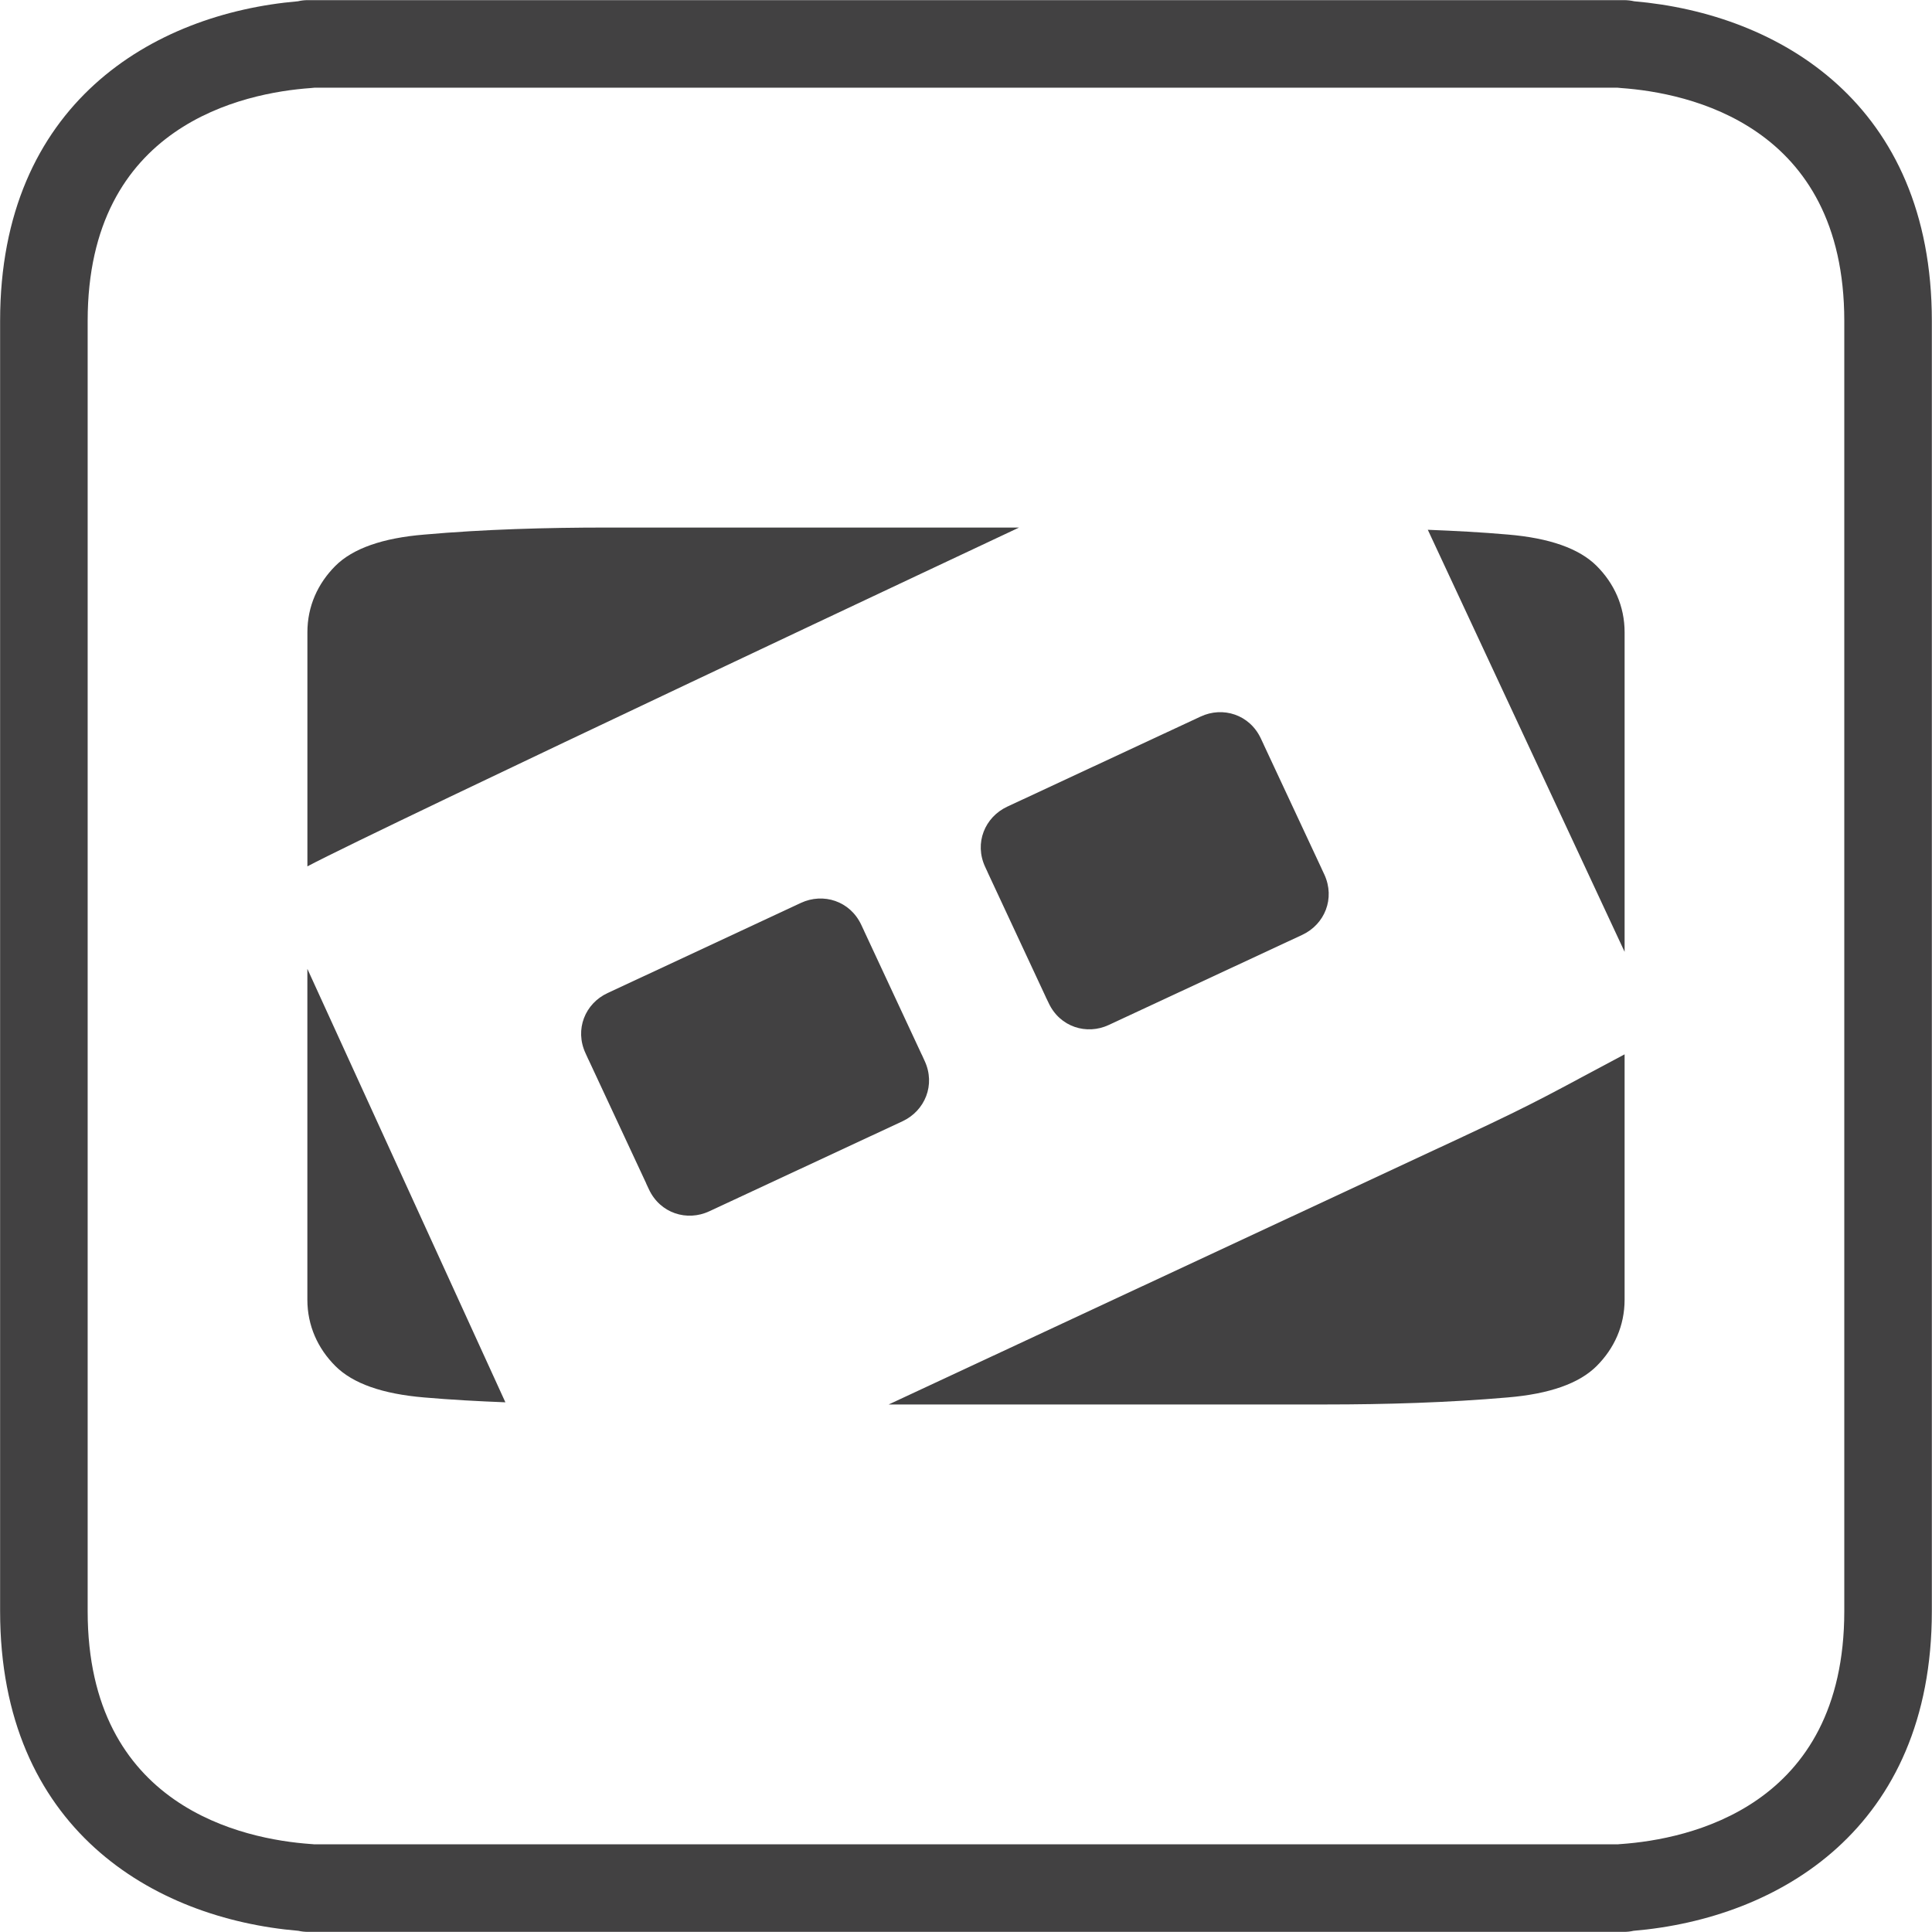
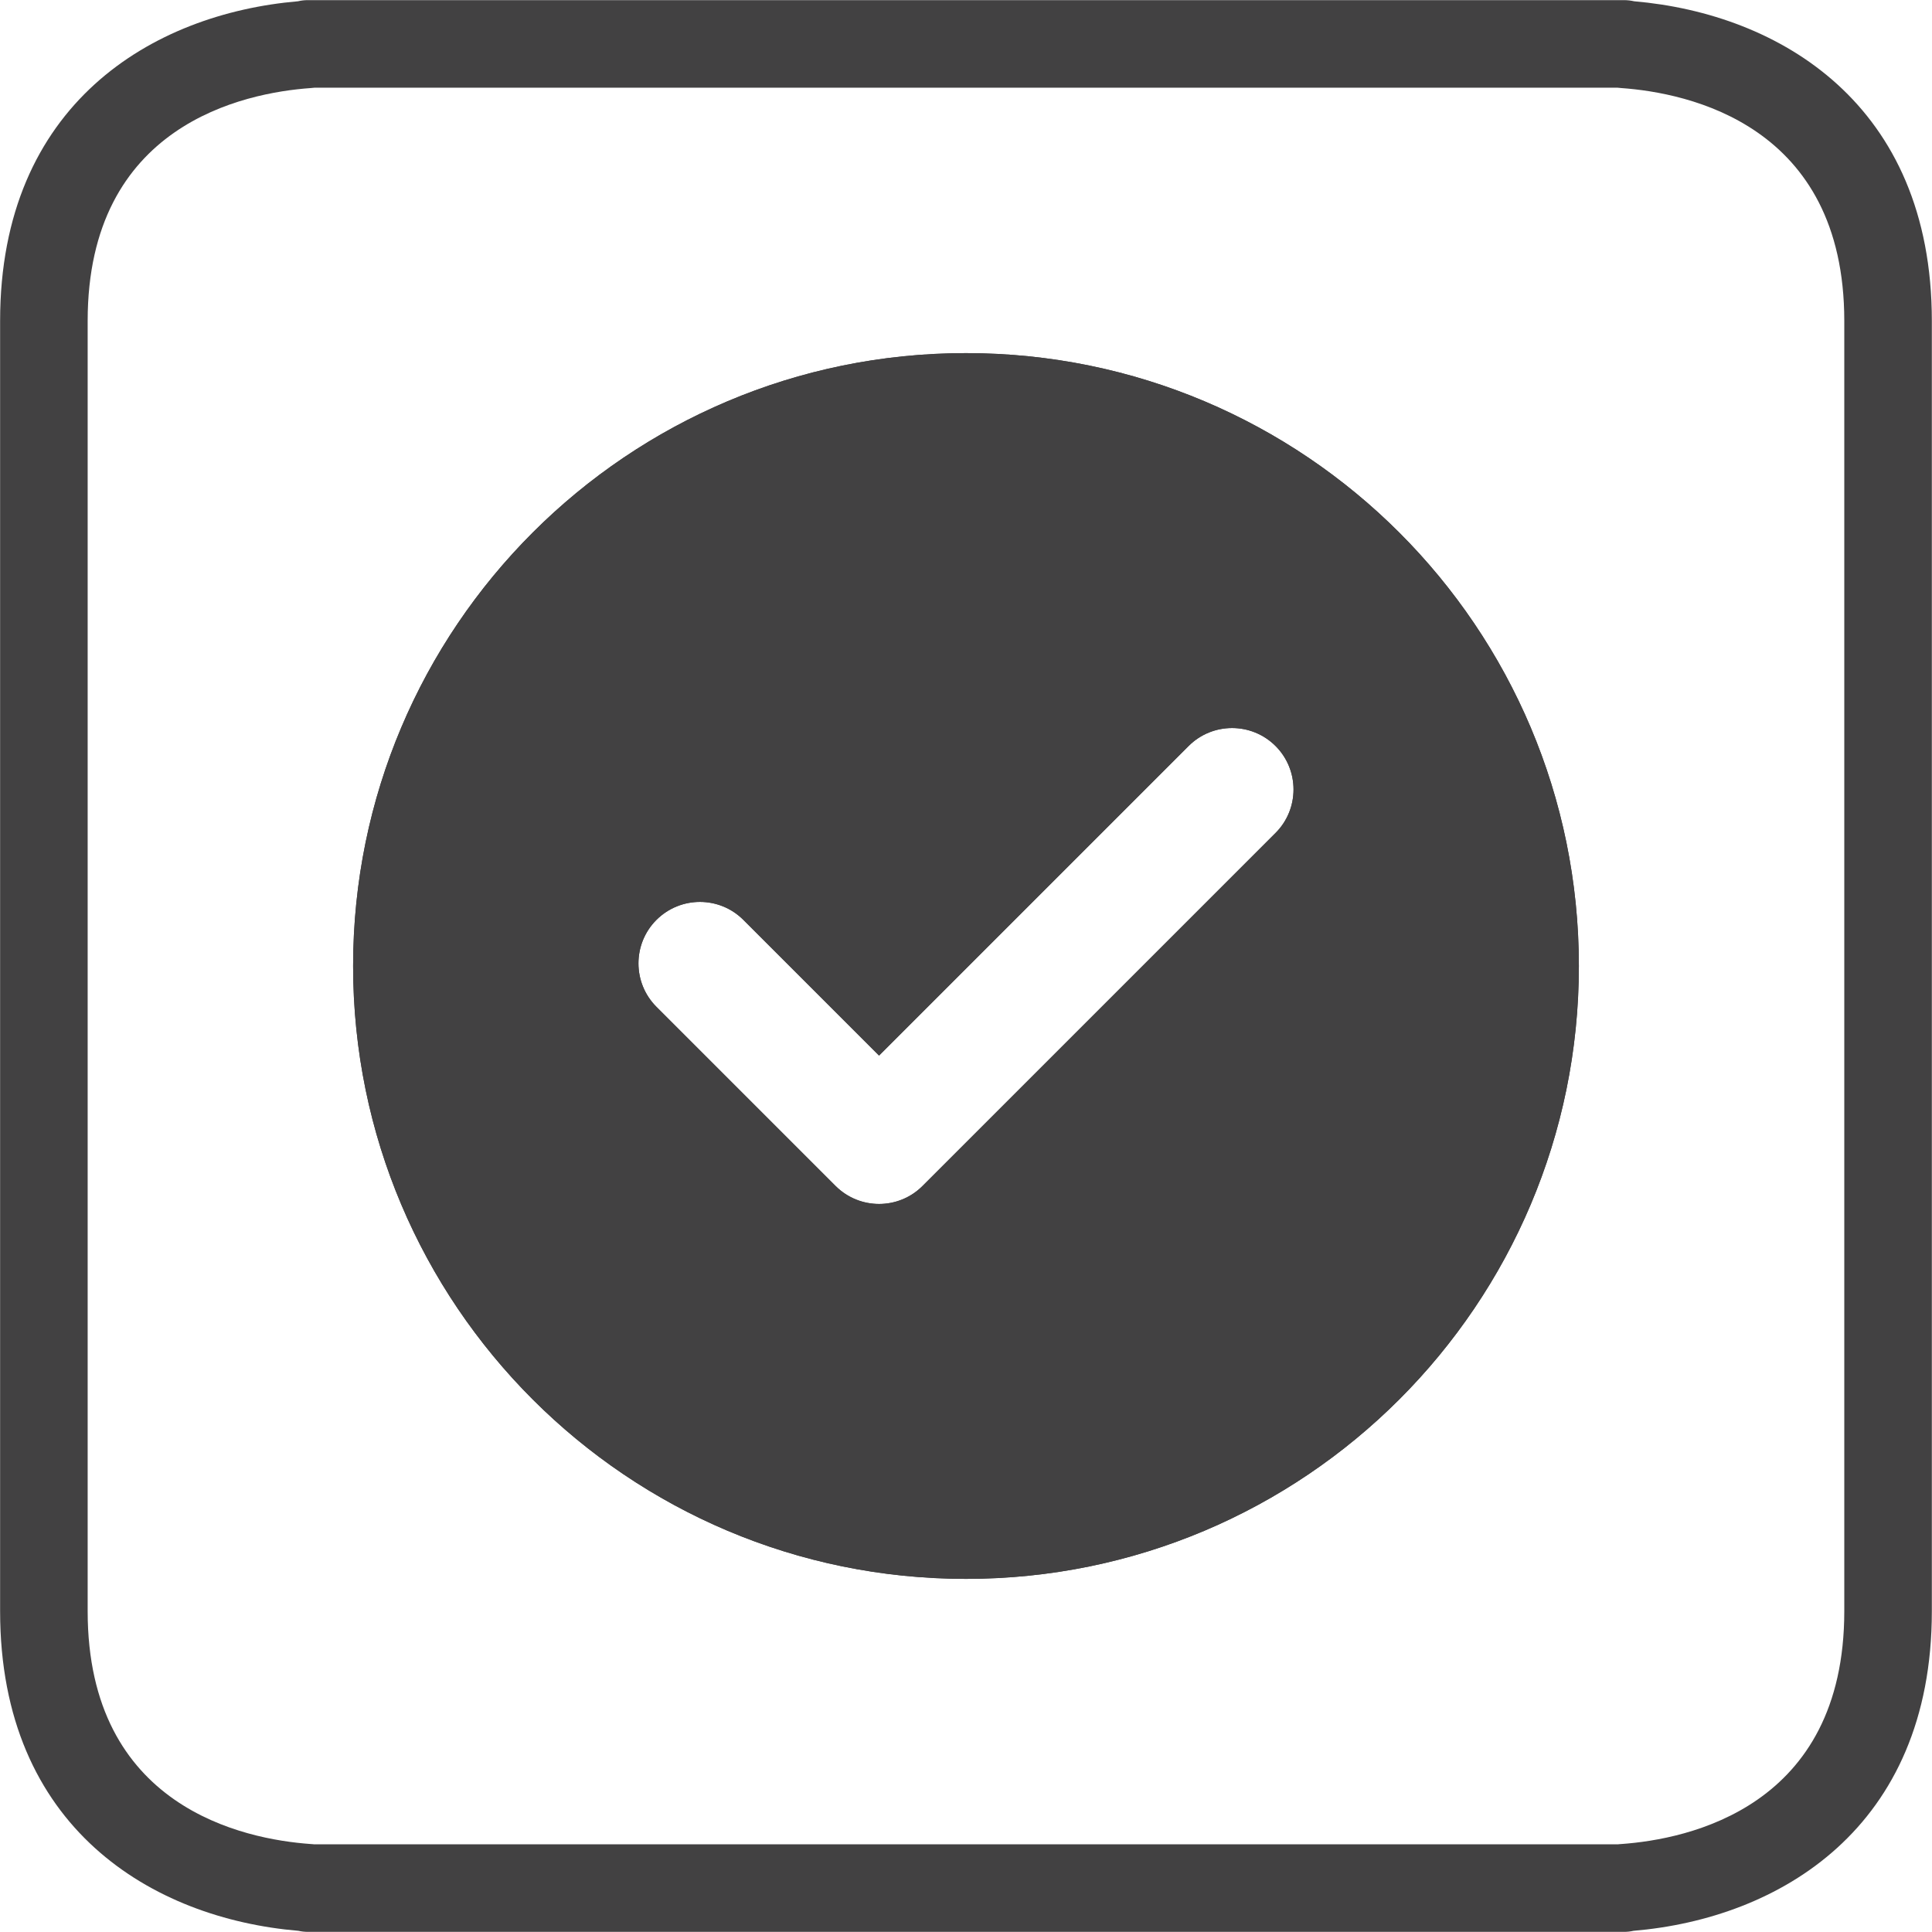
- <svg xmlns="http://www.w3.org/2000/svg" id="svg4141" version="1.1" width="27.5" height="27.5" xml:space="preserve">
-   <defs id="defs4145">
-     <clipPath clipPathUnits="userSpaceOnUse" id="clipPath4155">
-       <path d="M 0,22 22,22 22,0 0,0 0,22 z" id="path4157" />
+ <svg xmlns="http://www.w3.org/2000/svg" id="svg3007" version="1.1" width="27.5" height="27.5" xml:space="preserve">
+   <defs id="defs3011">
+     <clipPath clipPathUnits="userSpaceOnUse" id="clipPath3021">
+       <path d="M 0,22 22,22 22,0 0,0 0,22 z" id="path3023" />
    </clipPath>
  </defs>
-   <g id="g4149" transform="matrix(1.25,0,0,-1.25,0,27.5)">
-     <g id="g4151">
-       <g id="g4153" clip-path="url(#clipPath4155)">
-         <g id="g4159" transform="translate(3.5,7.2007)">
-           <path d="m 0,0 c 0,-0.298 0.12,-0.557 0.318,-0.755 0.199,-0.2 0.537,-0.319 1.015,-0.359 0.301,-0.026 0.611,-0.043 0.922,-0.055 L 0,3.767 0,0 z" style="fill:#424142;fill-opacity:1;fill-rule:nonzero;stroke:none" id="path4161" />
+   <g id="g3015" transform="matrix(1.25,0,0,-1.25,0,27.5)">
+     <g id="g3017">
+       <g id="g3019" clip-path="url(#clipPath3021)">
+         <g id="g3025" transform="translate(3.5762,0.9985)">
+           <path d="m 0,0 14.848,0 c 0.011,0.001 0.023,0.003 0.035,0.003 0.764,0.054 2.542,0.418 2.542,2.652 l 0,14.692 c 0,2.234 -1.778,2.598 -2.542,2.652 -0.014,0.001 -0.028,0.002 -0.042,0.004 l -14.835,0 C -0.007,20.001 -0.021,20 -0.035,19.999 -0.8,19.945 -2.578,19.581 -2.578,17.347 l 0,-14.692 C -2.578,0.421 -0.8,0.057 -0.035,0.003 -0.023,0.003 -0.012,0.001 0,0 m 14.917,-0.997 -14.987,0 c -0.037,0 -0.073,0.004 -0.108,0.012 -1.656,0.14 -3.397,1.166 -3.397,3.64 l 0,14.692 c 0,2.472 1.738,3.498 3.392,3.64 C -0.146,20.996 -0.108,21 -0.07,21 l 14.987,0 c 0.04,0 0.079,-0.005 0.115,-0.013 1.655,-0.143 3.39,-1.17 3.39,-3.64 l 0,-14.692 c 0,-2.475 -1.742,-3.5 -3.398,-3.64 -0.034,-0.008 -0.07,-0.012 -0.107,-0.012" style="fill:#424142;fill-opacity:1;fill-rule:nonzero;stroke:none" id="path3027" />
        </g>
-         <g id="g4163" transform="translate(18.1817,15.5553)">
-           <path d="M 0,0 C -0.199,0.199 -0.537,0.318 -1.014,0.358 -1.311,0.384 -1.617,0.4 -1.923,0.412 l 2.241,-4.806 0,3.638 C 0.318,-0.458 0.199,-0.199 0,0" style="fill:#424142;fill-opacity:1;fill-rule:nonzero;stroke:none" id="path4165" />
+         <g id="g3029" transform="translate(14.5249,12.515)">
+           <path d="m 0,0 -4.02,-4.02 c -0.273,-0.273 -0.716,-0.273 -0.99,0 l -2.04,2.04 c -0.273,0.273 -0.273,0.717 0,0.99 l 0,0 c 0.274,0.273 0.717,0.273 0.99,0 L -4.515,-2.535 -0.99,0.99 C -0.717,1.263 -0.273,1.263 0,0.99 0.273,0.717 0.273,0.273 0,0 m -3.525,5.464 c -3.854,0 -6.979,-3.125 -6.979,-6.979 0,-3.854 3.125,-6.979 6.979,-6.979 3.854,0 6.979,3.125 6.979,6.979 0,3.854 -3.125,6.979 -6.979,6.979" style="fill:#424142;fill-opacity:1;fill-rule:nonzero;stroke:none" id="path3031" />
        </g>
-         <g id="g4167" transform="translate(6.9014,15.9927)">
-           <path d="m 0,0 c -0.676,0 -1.392,-0.02 -2.069,-0.08 -0.477,-0.039 -0.816,-0.159 -1.014,-0.357 -0.199,-0.2 -0.318,-0.458 -0.318,-0.756 l 0,-2.665 C -2.577,-3.421 4.703,0 4.703,0 L 0,0 z" style="fill:#424142;fill-opacity:1;fill-rule:nonzero;stroke:none" id="path4169" />
-         </g>
-         <g id="g4171" transform="translate(16.6666,9.0601)">
-           <path d="m 0,0 -6.547,-3.053 4.979,0 c 0.677,0 1.393,0.021 2.069,0.08 0.477,0.04 0.815,0.159 1.014,0.358 0.199,0.199 0.318,0.457 0.318,0.756 l 0,2.793 C 1.009,0.497 0.877,0.409 0,0" style="fill:#424142;fill-opacity:1;fill-rule:nonzero;stroke:none" id="path4173" />
-         </g>
-         <g id="g4175" transform="translate(10.4984,9.9867)">
-           <path d="M 0,0 0.002,0 C 0.001,0.001 -0.001,0.002 -0.002,0.003 l -0.657,1.41 c -0.001,0.002 0,0.003 -0.001,0.004 l 0,-0.001 -0.031,0.066 C -0.819,1.755 -1.124,1.85 -1.378,1.732 L -3.58,0.705 C -3.835,0.587 -3.958,0.291 -3.83,0.018 l 0.03,-0.066 -0.001,0 c 0,-0.001 0.002,-0.002 0.003,-0.003 l 0.657,-1.409 c 10e-4,-0.002 0,-0.004 10e-4,-0.005 l 0,0.001 0.031,-0.066 c 0.128,-0.274 0.434,-0.368 0.687,-0.25 l 2.202,1.026 c 0.254,0.119 0.378,0.415 0.25,0.688 L 0,0 z" style="fill:#424142;fill-opacity:1;fill-rule:nonzero;stroke:none" id="path4177" />
-         </g>
-         <g id="g4179" transform="translate(15.0489,12.1091)">
-           <path d="M 0,0 0.002,-0.001 C 0.001,0.001 -0.001,0.001 -0.001,0.003 l -0.658,1.409 c -0.001,0.002 0,0.003 -0.001,0.004 l 0,-10e-4 -0.031,0.066 C -0.819,1.755 -1.124,1.85 -1.378,1.731 L -3.58,0.705 C -3.834,0.586 -3.958,0.291 -3.83,0.018 l 0.031,-0.067 -0.002,0.001 c 0,-0.002 0.002,-0.002 0.003,-0.004 l 0.657,-1.409 c 10e-4,-0.002 0,-0.003 10e-4,-0.004 l 0,0.001 0.032,-0.066 c 0.127,-0.274 0.433,-0.369 0.686,-0.25 l 2.203,1.026 c 0.254,0.119 0.377,0.414 0.25,0.688 L 0,0 z" style="fill:#424142;fill-opacity:1;fill-rule:nonzero;stroke:none" id="path4181" />
-         </g>
-         <g id="g4183" transform="translate(3.5762,0.9985)">
-           <path d="m 0,0 14.848,0 c 0.011,0.001 0.023,0.003 0.035,0.003 0.764,0.054 2.542,0.418 2.542,2.652 l 0,14.692 c 0,2.234 -1.778,2.598 -2.542,2.652 -0.014,0.001 -0.028,0.002 -0.042,0.004 l -14.835,0 C -0.007,20.001 -0.021,20 -0.035,19.999 -0.8,19.945 -2.578,19.581 -2.578,17.347 l 0,-14.692 C -2.578,0.421 -0.8,0.057 -0.035,0.003 -0.023,0.003 -0.012,0.001 0,0 m 14.917,-0.997 -14.987,0 c -0.037,0 -0.073,0.004 -0.108,0.012 -1.656,0.14 -3.397,1.166 -3.397,3.64 l 0,14.692 c 0,2.472 1.738,3.498 3.392,3.64 C -0.146,20.996 -0.108,21 -0.07,21 l 14.987,0 c 0.04,0 0.079,-0.005 0.115,-0.013 1.655,-0.143 3.39,-1.17 3.39,-3.64 l 0,-14.692 c 0,-2.475 -1.742,-3.5 -3.398,-3.64 -0.034,-0.008 -0.07,-0.012 -0.107,-0.012" style="fill:#424142;fill-opacity:1;fill-rule:nonzero;stroke:none" id="path4185" />
+         <g id="g3033" transform="translate(14.5249,12.515)">
+           <path d="m 0,0 -4.02,-4.02 c -0.273,-0.273 -0.716,-0.273 -0.99,0 l -2.04,2.04 c -0.273,0.273 -0.273,0.717 0,0.99 l 0,0 c 0.274,0.273 0.717,0.273 0.99,0 L -4.515,-2.535 -0.99,0.99 C -0.717,1.263 -0.273,1.263 0,0.99 0.273,0.717 0.273,0.273 0,0 m -3.525,5.464 c -3.854,0 -6.979,-3.125 -6.979,-6.979 0,-3.854 3.125,-6.979 6.979,-6.979 3.854,0 6.979,3.125 6.979,6.979 0,3.854 -3.125,6.979 -6.979,6.979" style="fill:#424142;fill-opacity:1;fill-rule:nonzero;stroke:none" id="path3035" />
        </g>
      </g>
    </g>
  </g>
</svg>
